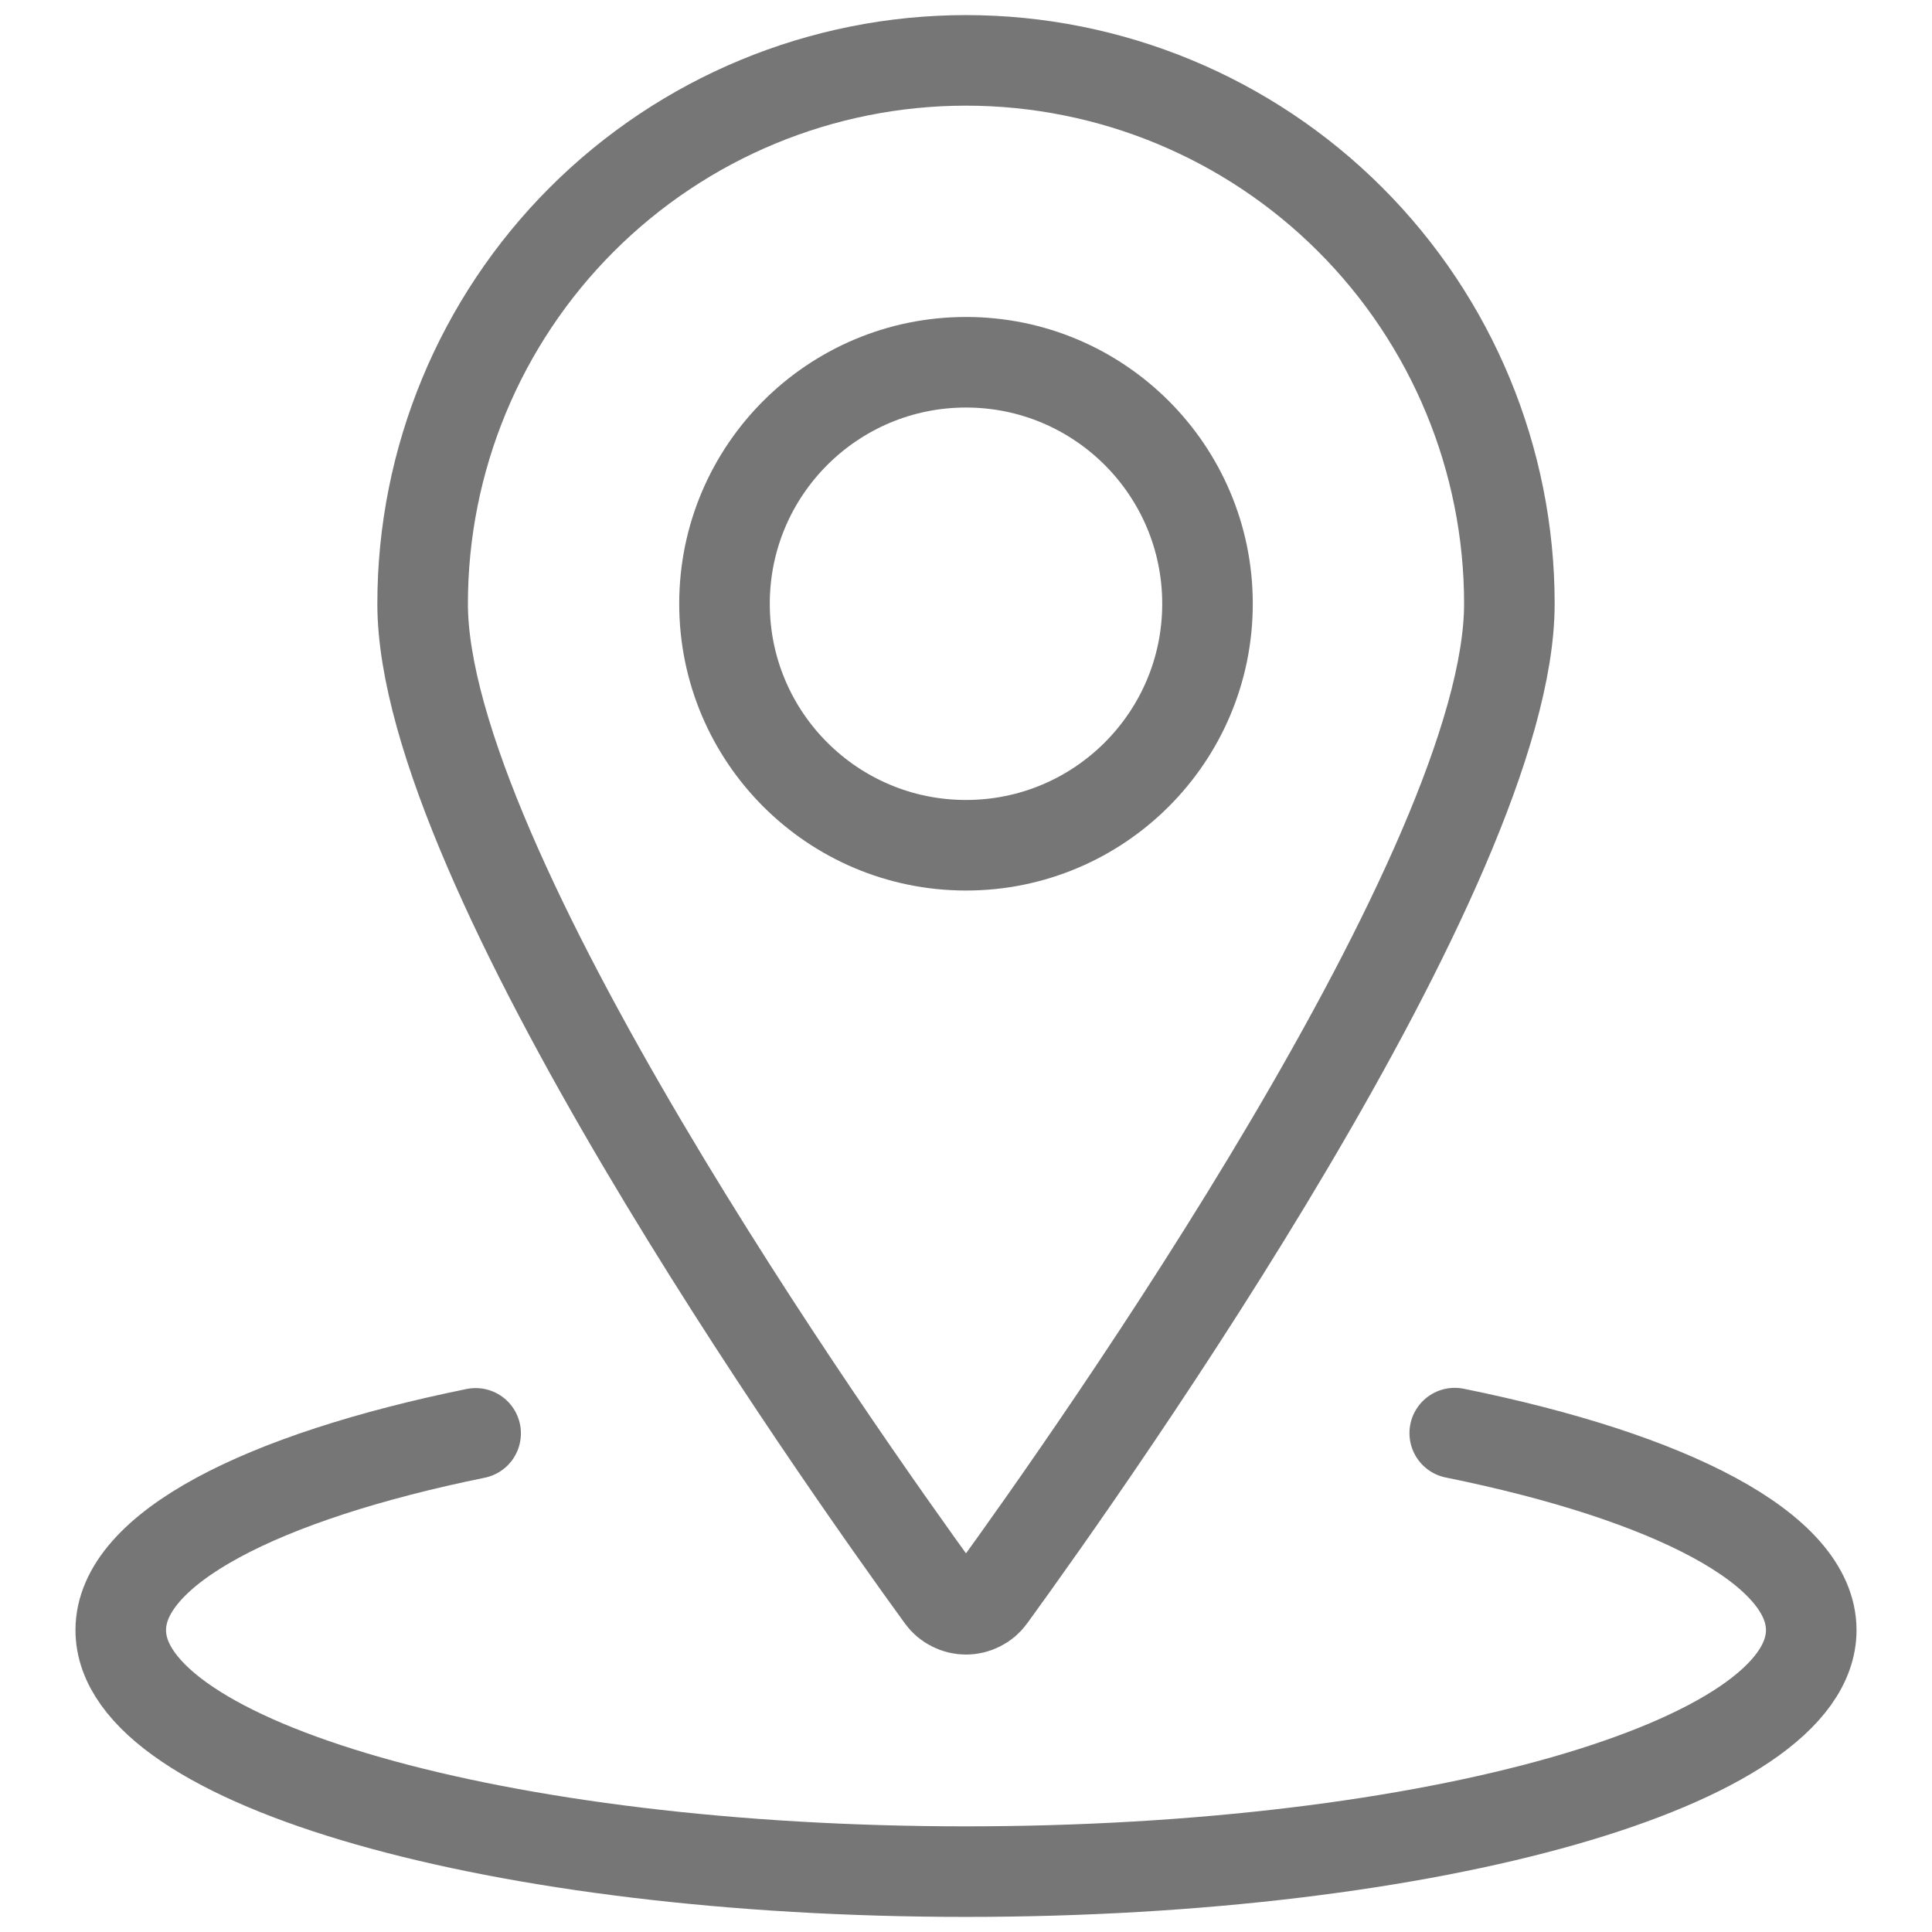
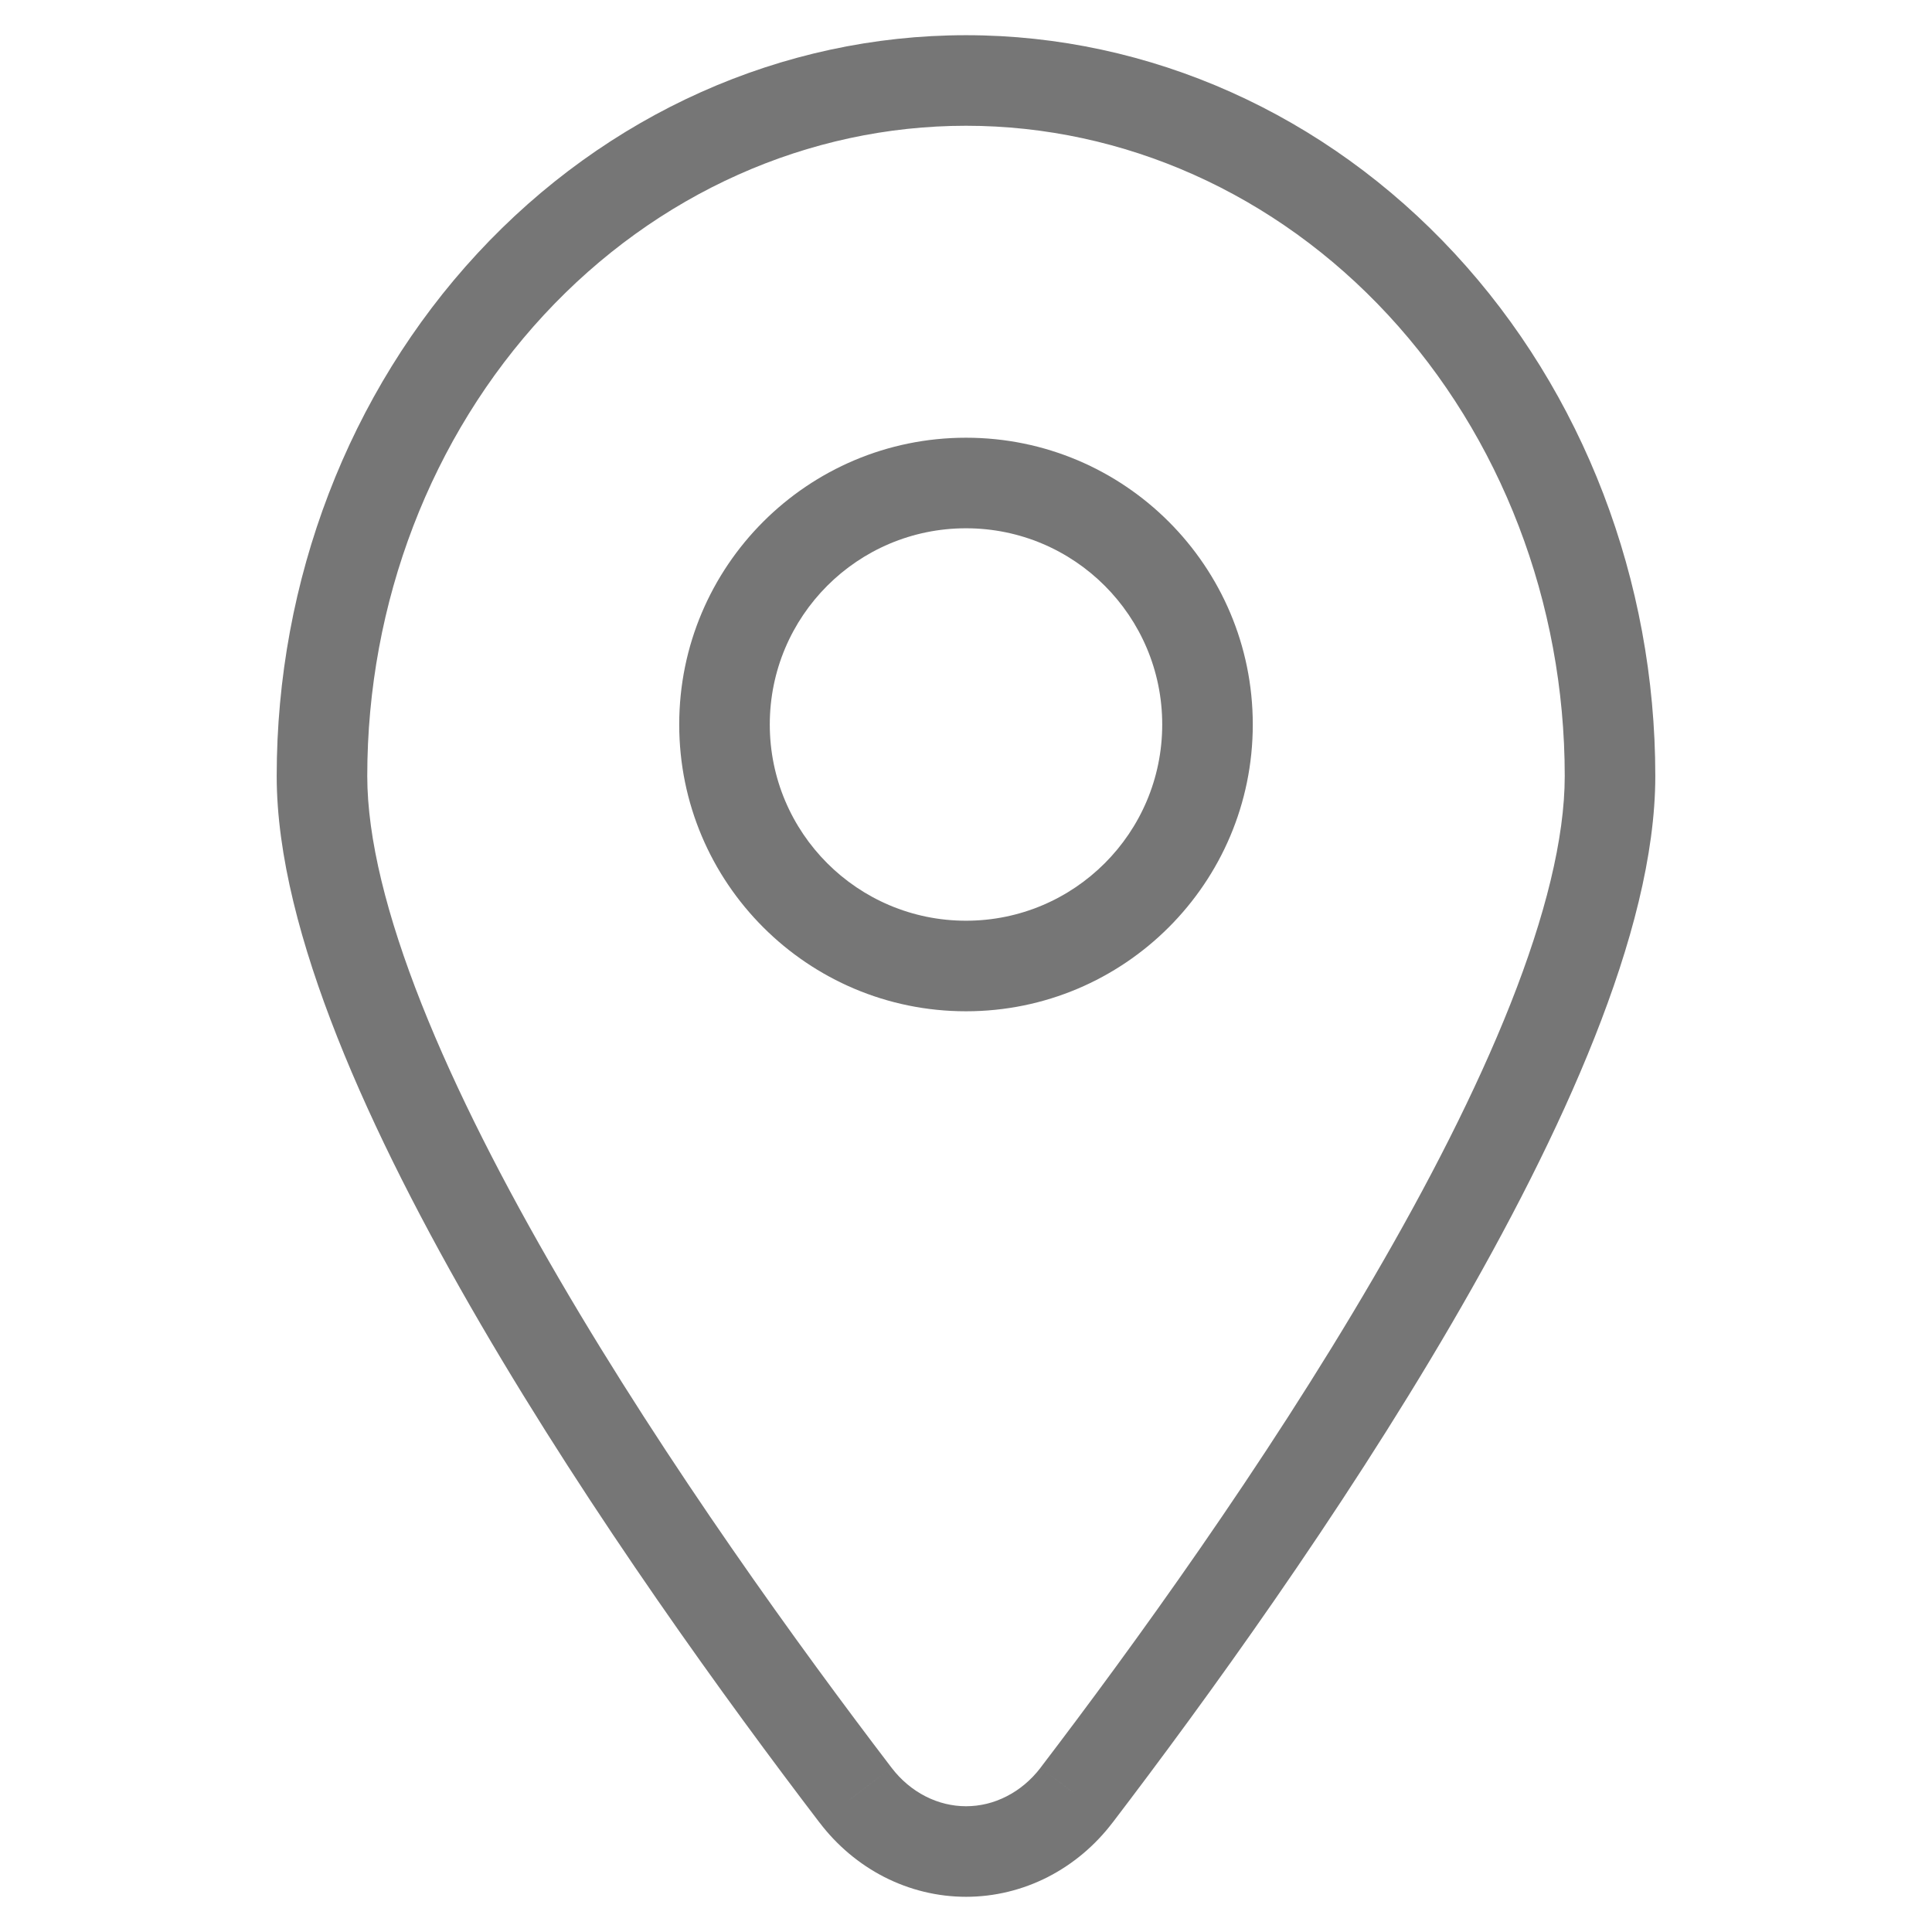
<svg xmlns="http://www.w3.org/2000/svg" width="32" height="32" viewBox="0 0 32 32" fill="none">
-   <path d="M16 14C18.209 14 20 12.209 20 10C20 7.791 18.209 6 16 6C13.791 6 12 7.791 12 10C12 12.209 13.791 14 16 14Z" stroke="#767676" stroke-width="1.5" stroke-linecap="round" stroke-linejoin="round" />
-   <path d="M16 1C18.387 1 20.676 1.948 22.364 3.636C24.052 5.324 25 7.613 25 10C25 14.335 18.157 24.036 16.405 26.449C16.359 26.513 16.298 26.565 16.227 26.6C16.157 26.636 16.079 26.655 16 26.655C15.921 26.655 15.843 26.636 15.773 26.6C15.702 26.565 15.641 26.513 15.595 26.449C13.843 24.036 7 14.335 7 10C7 7.613 7.948 5.324 9.636 3.636C11.324 1.948 13.613 1 16 1V1Z" stroke="#767676" stroke-width="1.5" stroke-linecap="round" stroke-linejoin="round" />
-   <path d="M24.095 23.737C27.668 24.461 30 25.653 30 27C30 29.209 23.733 31 16 31C8.267 31 2 29.209 2 27C2 25.655 4.322 24.466 7.878 23.741" stroke="#767676" stroke-width="1.5" stroke-linecap="round" stroke-linejoin="round" />
+   <path d="M16 1.333V0.583V1.333ZM26.667 12.853H25.917H26.667ZM17.832 29.733L17.235 29.278L17.235 29.279L17.832 29.733ZM14.17 29.733L14.767 29.279L14.766 29.278L14.17 29.733ZM16 2.083C18.611 2.083 21.127 3.203 22.992 5.217L24.093 4.198C21.957 1.891 19.047 0.583 16 0.583V2.083ZM22.992 5.217C24.859 7.233 25.917 9.979 25.917 12.853H27.417C27.417 9.617 26.227 6.502 24.093 4.198L22.992 5.217ZM25.917 12.853C25.917 13.887 25.593 15.176 25.018 16.629C24.446 18.072 23.647 19.626 22.744 21.174C20.939 24.271 18.751 27.291 17.235 29.278L18.428 30.188C19.96 28.179 22.19 25.103 24.04 21.93C24.965 20.343 25.803 18.719 26.412 17.182C27.017 15.655 27.417 14.162 27.417 12.853H25.917ZM17.235 29.279C17.078 29.484 16.885 29.645 16.672 29.753L17.354 31.09C17.774 30.875 18.14 30.566 18.428 30.187L17.235 29.279ZM16.672 29.753C16.46 29.862 16.231 29.917 16.001 29.917V31.417C16.471 31.417 16.934 31.304 17.354 31.09L16.672 29.753ZM16.001 29.917C15.771 29.917 15.542 29.862 15.329 29.753L14.648 31.09C15.068 31.304 15.531 31.417 16.001 31.417V29.917ZM15.329 29.753C15.117 29.645 14.923 29.484 14.767 29.279L13.574 30.187C13.862 30.566 14.228 30.875 14.648 31.09L15.329 29.753ZM14.766 29.278C13.251 27.293 11.062 24.272 9.257 21.176C8.354 19.627 7.555 18.073 6.983 16.63C6.407 15.176 6.083 13.887 6.083 12.853H4.583C4.583 14.162 4.984 15.655 5.588 17.182C6.197 18.72 7.036 20.344 7.961 21.931C9.811 25.105 12.042 28.181 13.574 30.188L14.766 29.278ZM6.083 12.853C6.083 9.979 7.141 7.233 9.008 5.217L7.907 4.198C5.773 6.502 4.583 9.617 4.583 12.853H6.083ZM9.008 5.217C10.873 3.203 13.389 2.083 16 2.083V0.583C12.953 0.583 10.043 1.891 7.907 4.198L9.008 5.217Z" fill="#767676" />
+   <path d="M19.25 12C19.25 13.795 17.795 15.25 16 15.25V16.75C18.623 16.75 20.75 14.623 20.75 12H19.25ZM16 15.25C14.205 15.25 12.75 13.795 12.75 12H11.25C11.25 14.623 13.377 16.75 16 16.75V15.25ZM12.75 12C12.75 10.205 14.205 8.75 16 8.75V7.25C13.377 7.25 11.25 9.377 11.25 12H12.75ZM16 8.75C17.795 8.75 19.25 10.205 19.25 12H20.75C20.75 9.377 18.623 7.25 16 7.25V8.75Z" fill="#767676" />
</svg>
